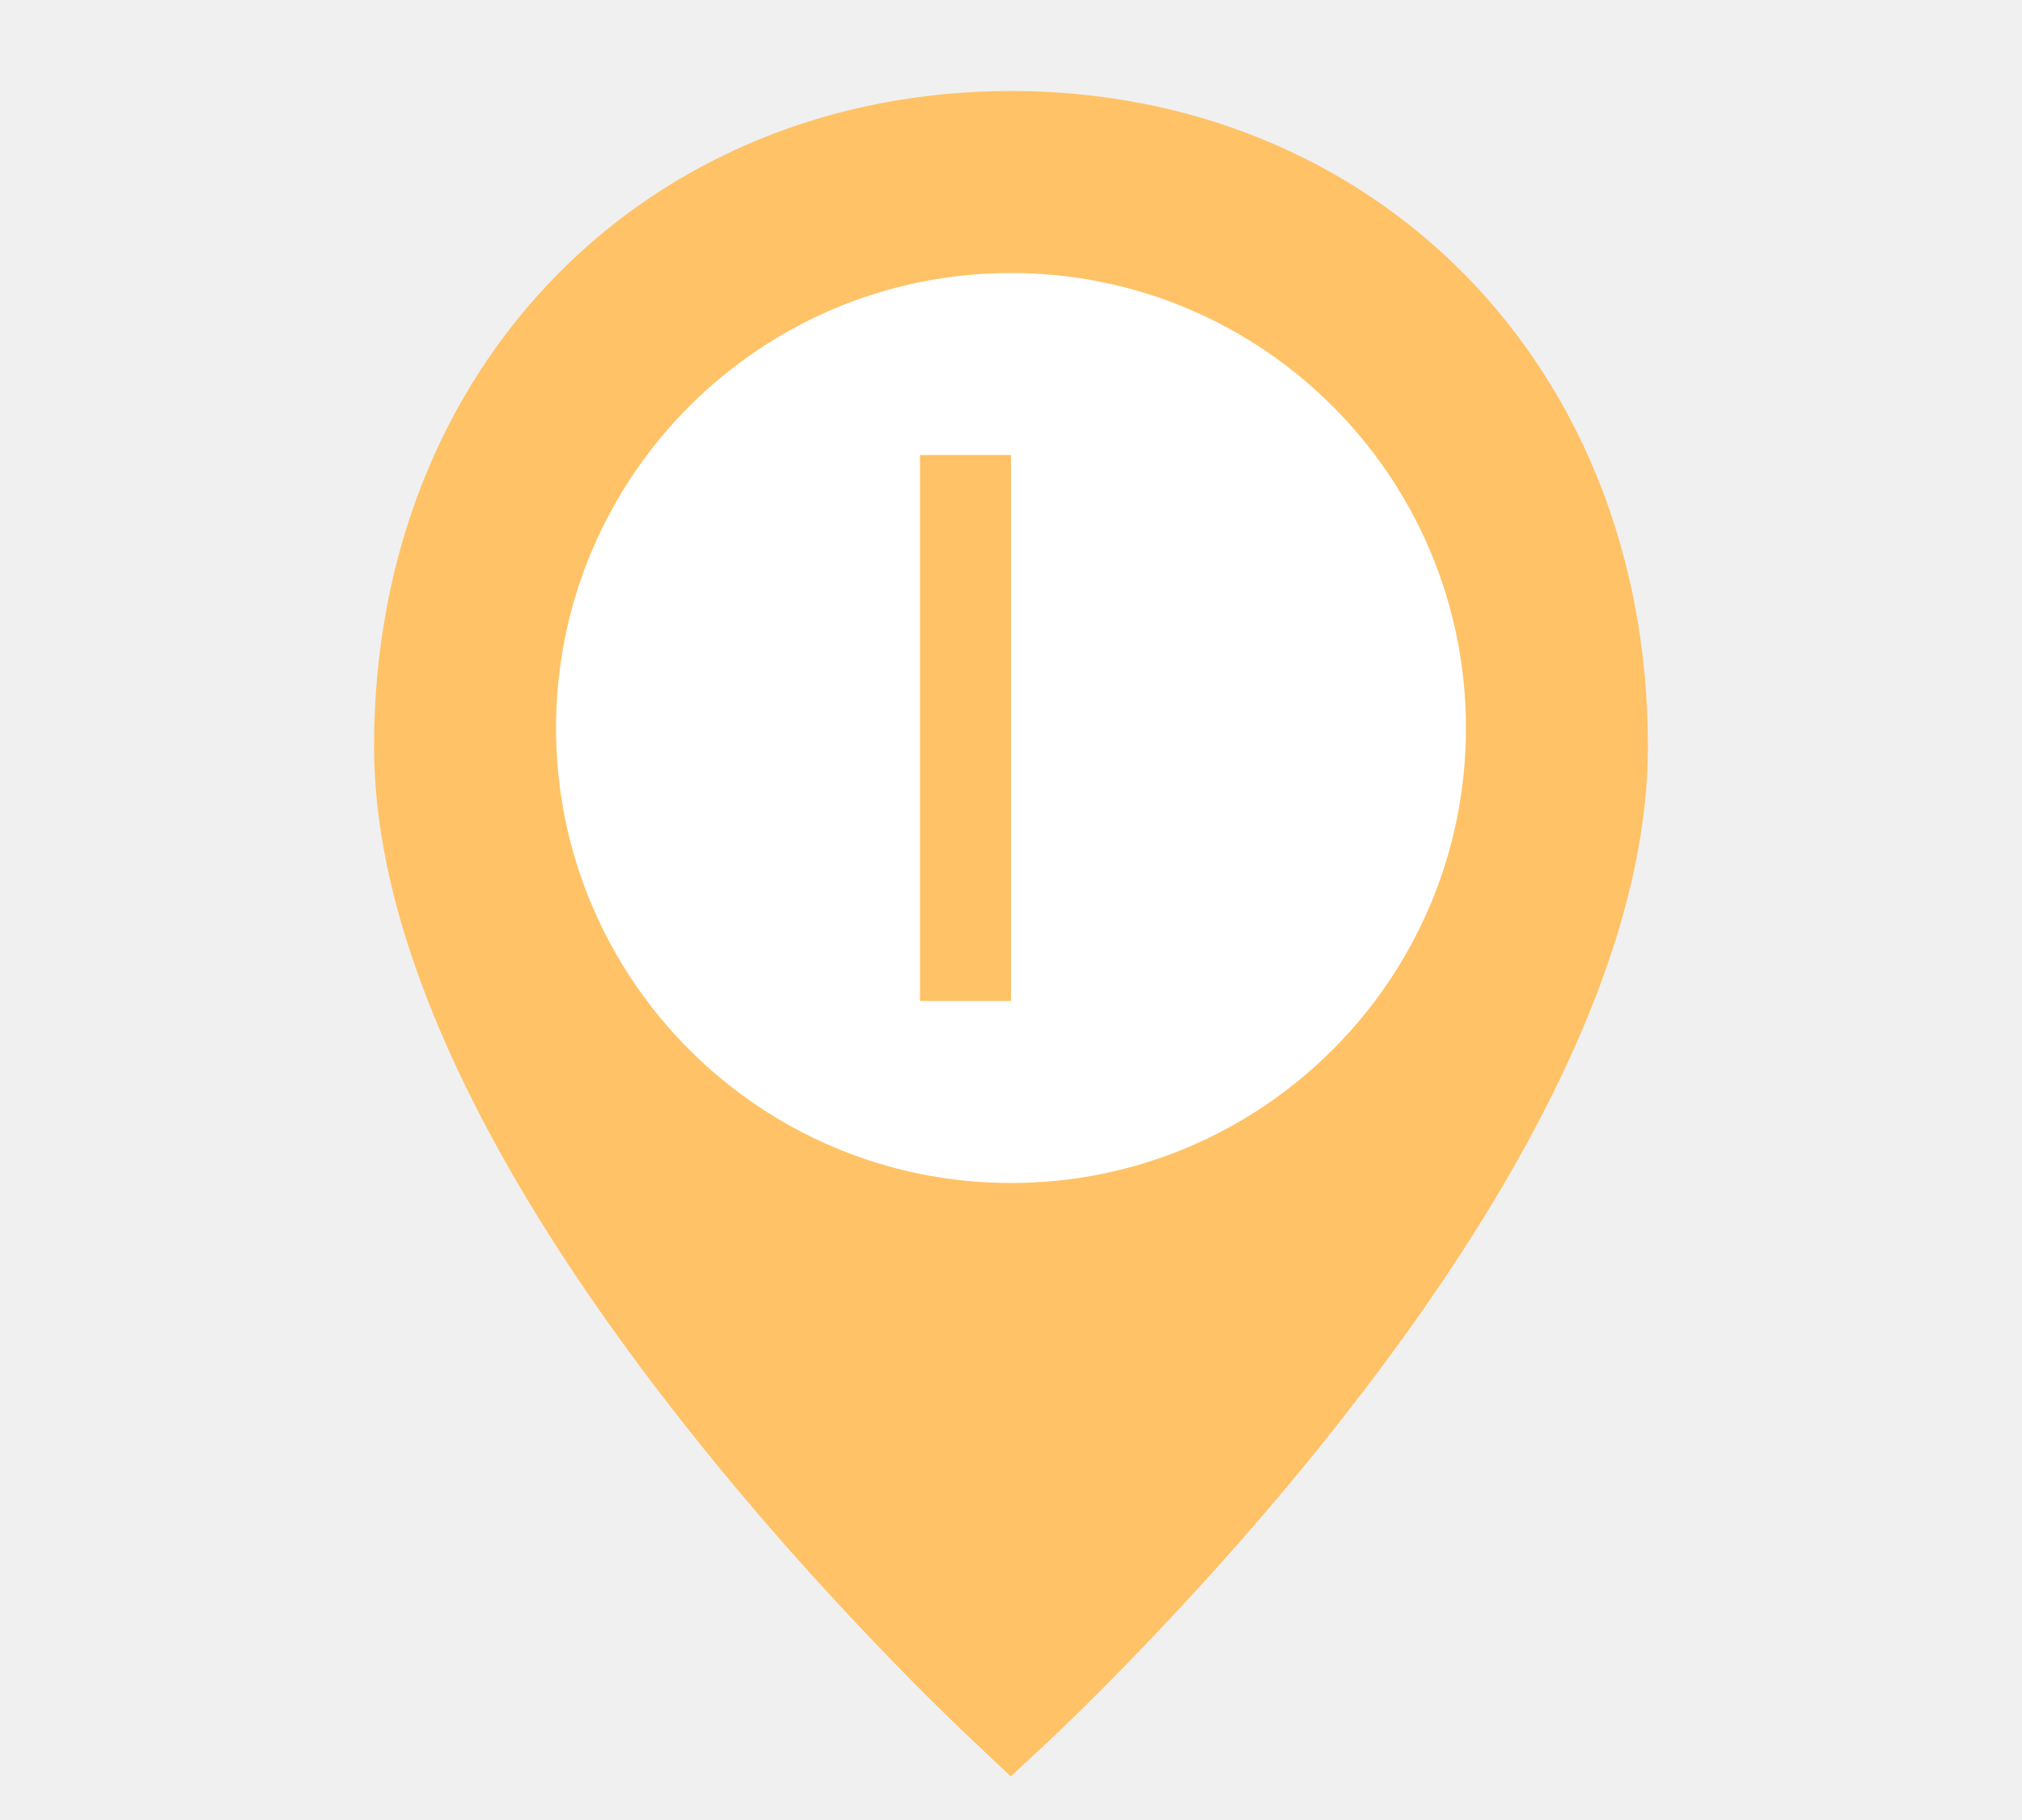
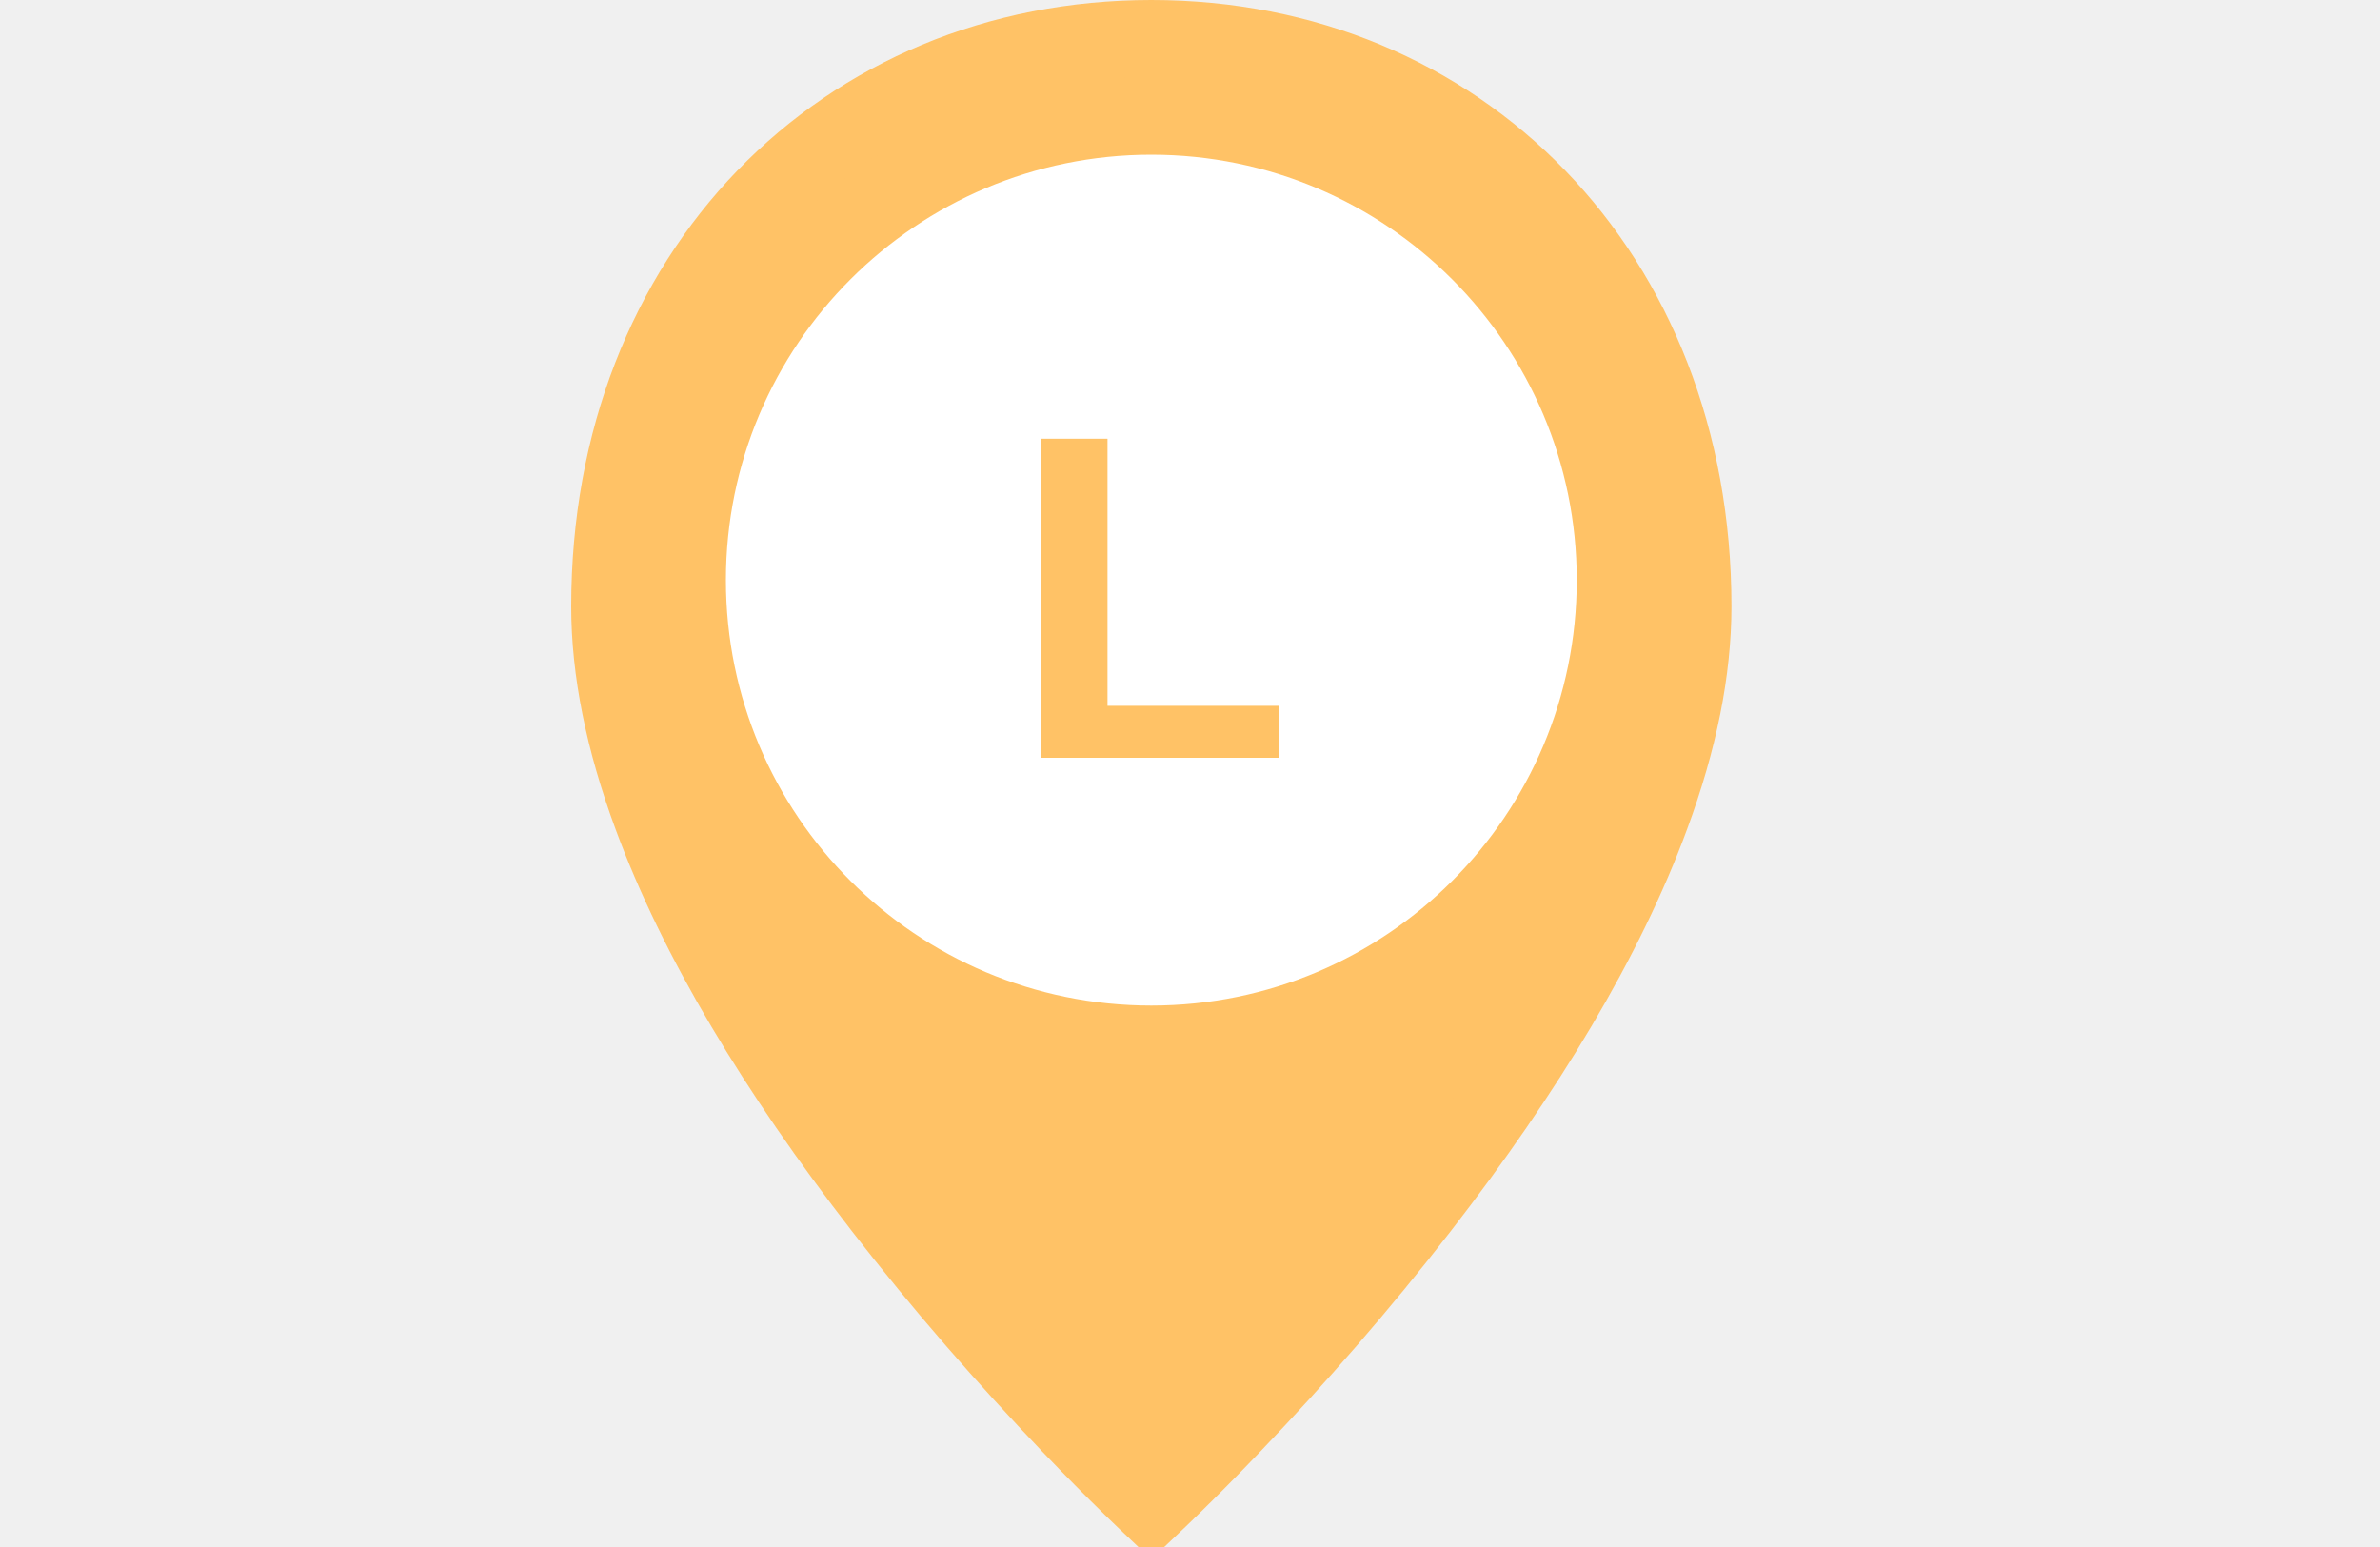
- <svg xmlns="http://www.w3.org/2000/svg" width="40" height="36" viewBox="0 0 20 20" fill="none">
-   <path d="M10 18.837C9.948 18.788 9.877 18.721 9.791 18.638C9.566 18.422 9.315 18.173 9.045 17.894C8.272 17.098 7.5 16.229 6.78 15.314C5.506 13.696 4.548 12.129 4.002 10.67C3.668 9.779 3.5 8.956 3.5 8.202C3.5 4.268 6.299 1.5 10 1.5C13.701 1.5 16.5 4.268 16.5 8.202C16.5 8.956 16.332 9.779 15.998 10.67C15.452 12.129 14.494 13.696 13.22 15.314C12.5 16.229 11.728 17.098 10.955 17.894C10.685 18.173 10.434 18.422 10.209 18.638C10.123 18.721 10.053 18.788 10 18.837Z" fill="#ffc266" stroke="#ffc266" />
-   <path d="M10 13C7.239 13 5 10.761 5 8C5 5.239 7.239 3 10 3C12.761 3 15 5.239 15 8C15 10.761 12.761 13 10 13Z" fill="white" />
-   <path d="M10 5V11H9V5H10Z" fill="#ffc266" />
+ <svg xmlns="http://www.w3.org/2000/svg" width="40" height="26" viewBox="0 0 21 20" fill="none">
+   <path d="M10 19.469C9.942 19.414 9.859 19.335 9.754 19.232C9.513 18.997 9.244 18.726 8.953 18.422C8.125 17.555 7.297 16.608 6.524 15.61C5.158 13.847 4.128 12.138 3.541 10.543C3.182 9.57 3 8.667 3 7.839C3 3.526 6.022 0.5 10 0.5C13.978 0.5 17 3.526 17 7.839C17 8.667 16.818 9.57 16.459 10.543C15.872 12.138 14.842 13.847 13.476 15.61C12.703 16.608 11.876 17.555 11.046 18.422C10.756 18.726 10.487 18.997 10.246 19.232C10.141 19.335 10.058 19.414 10 19.469Z" fill="#ffc266" stroke="#ffc266" />
+   <circle cx="10" cy="7.5" r="5.5" fill="white" />
+   <text font-weight="800" x="10" y="8" font-size="6" text-anchor="middle" fill="#ffc266" font-family="Arial" dy=".3em">L</text>
</svg>
